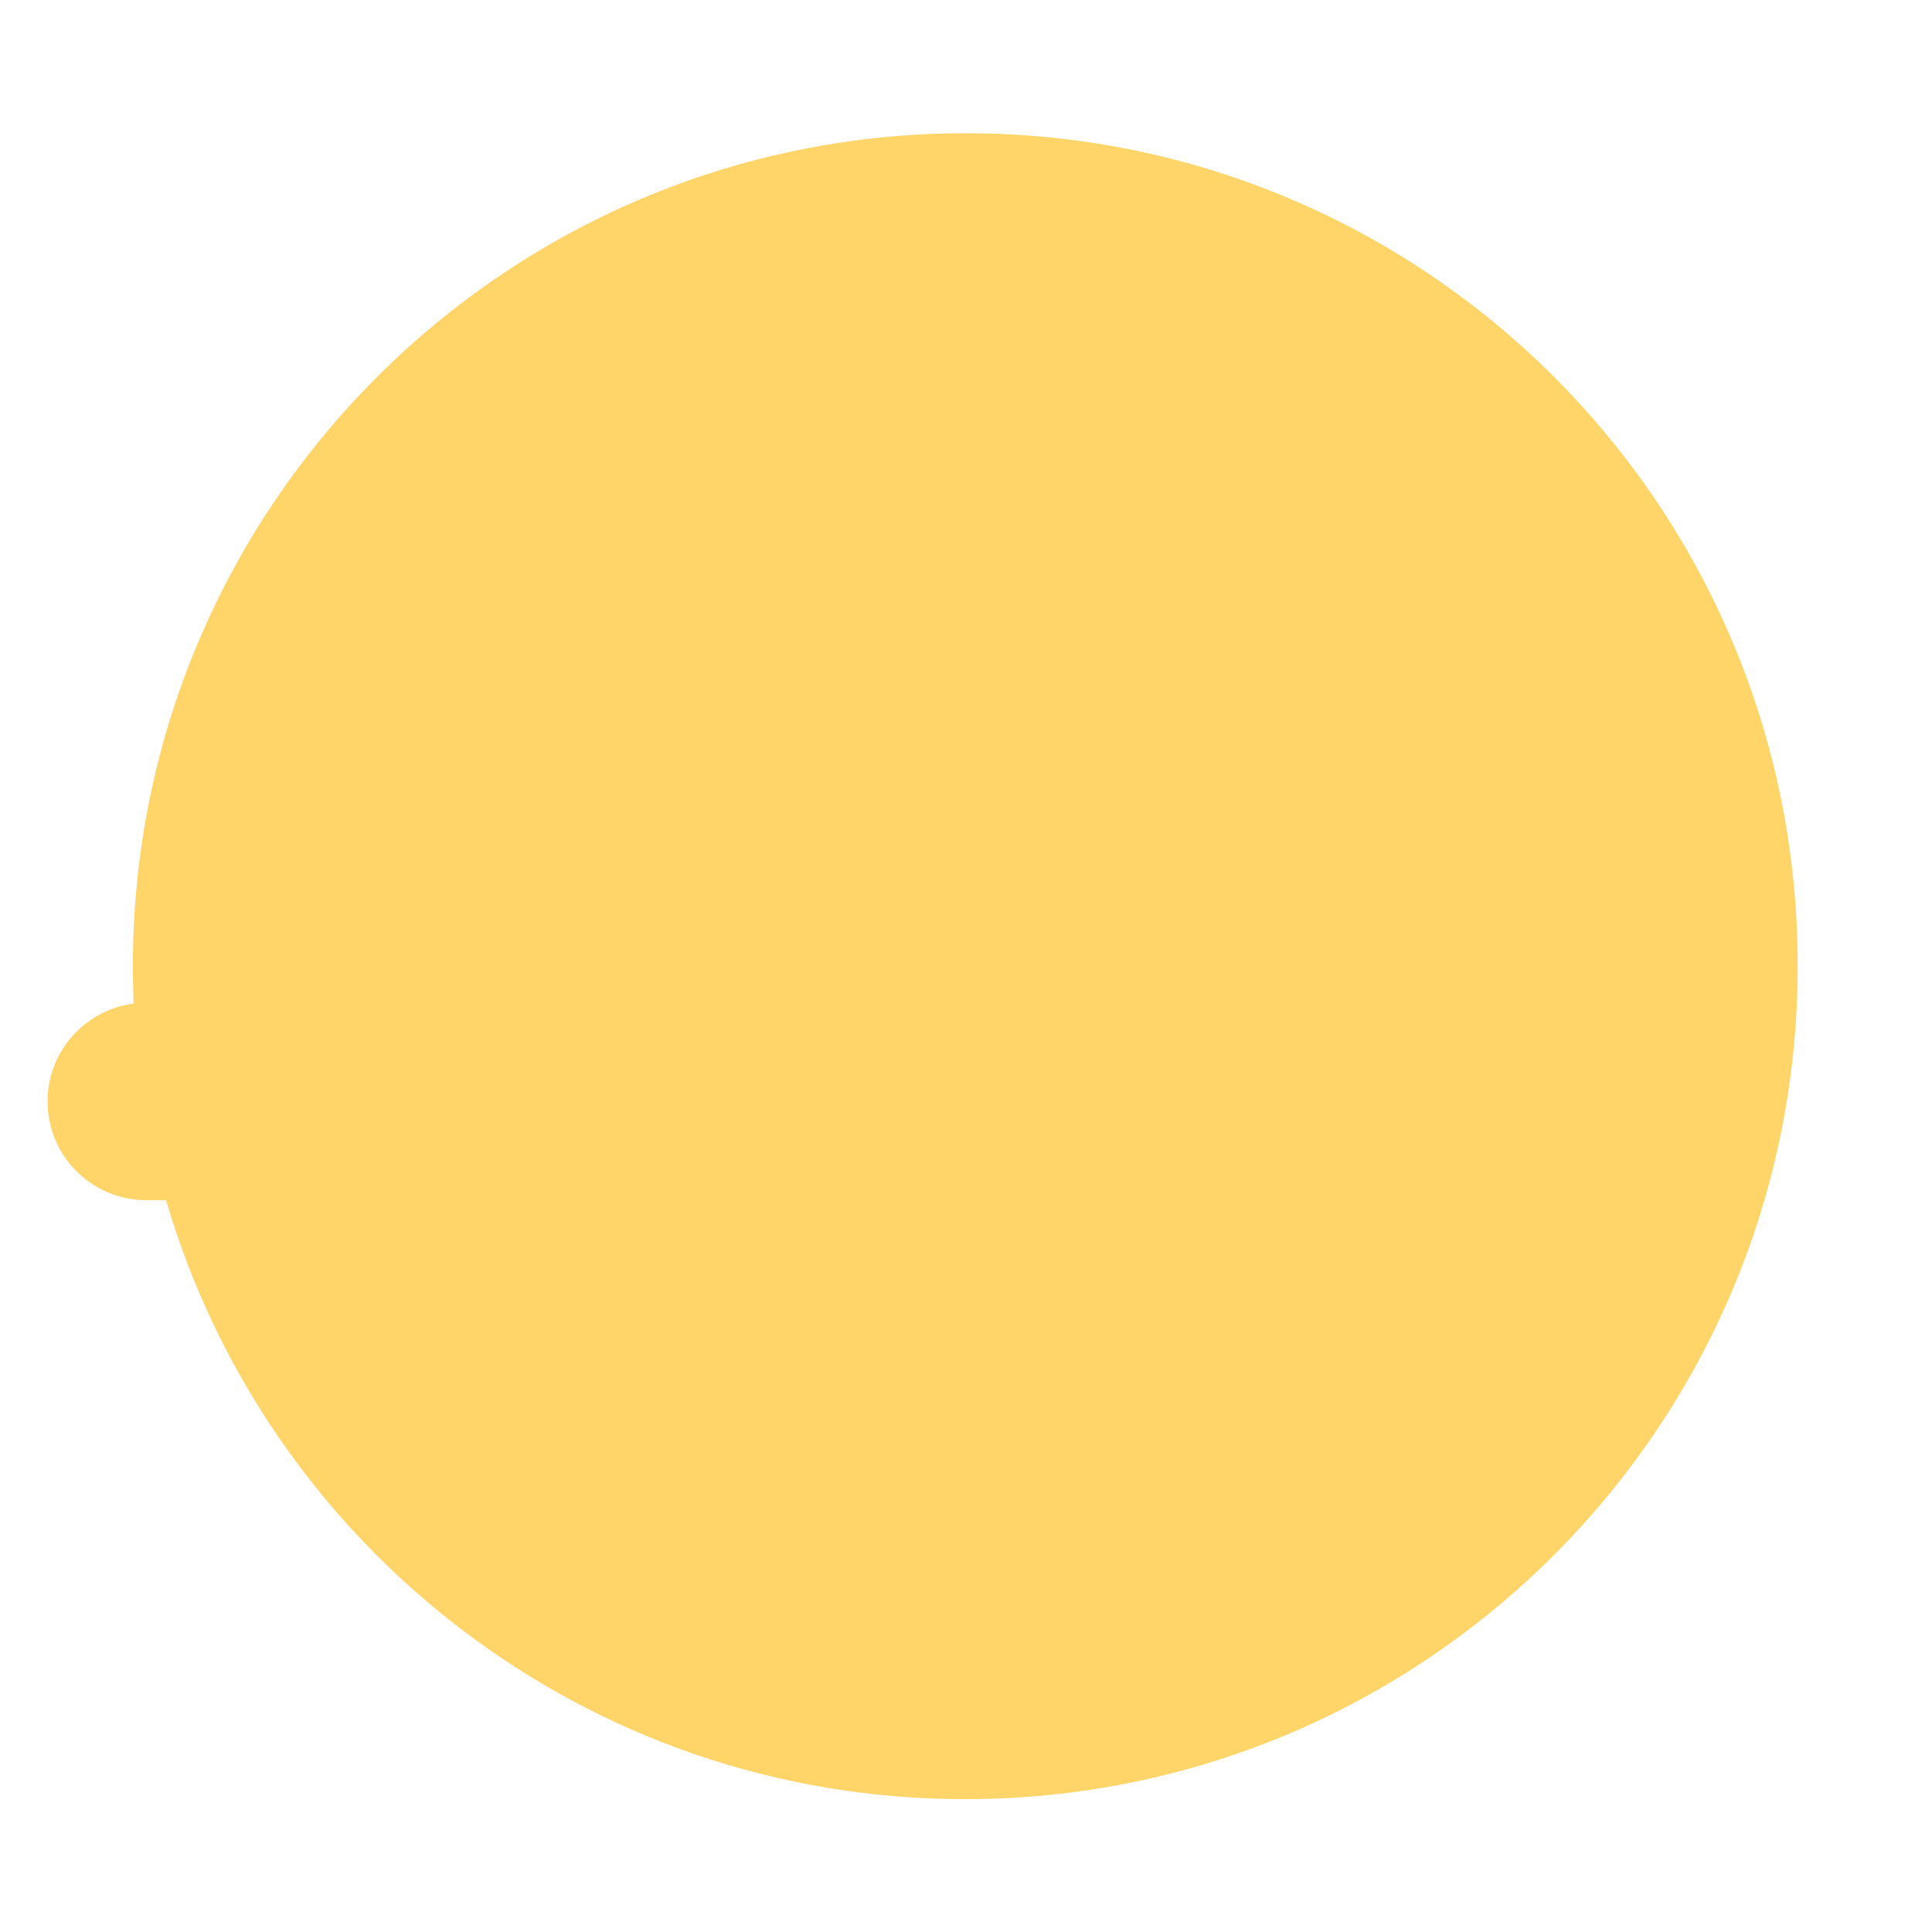
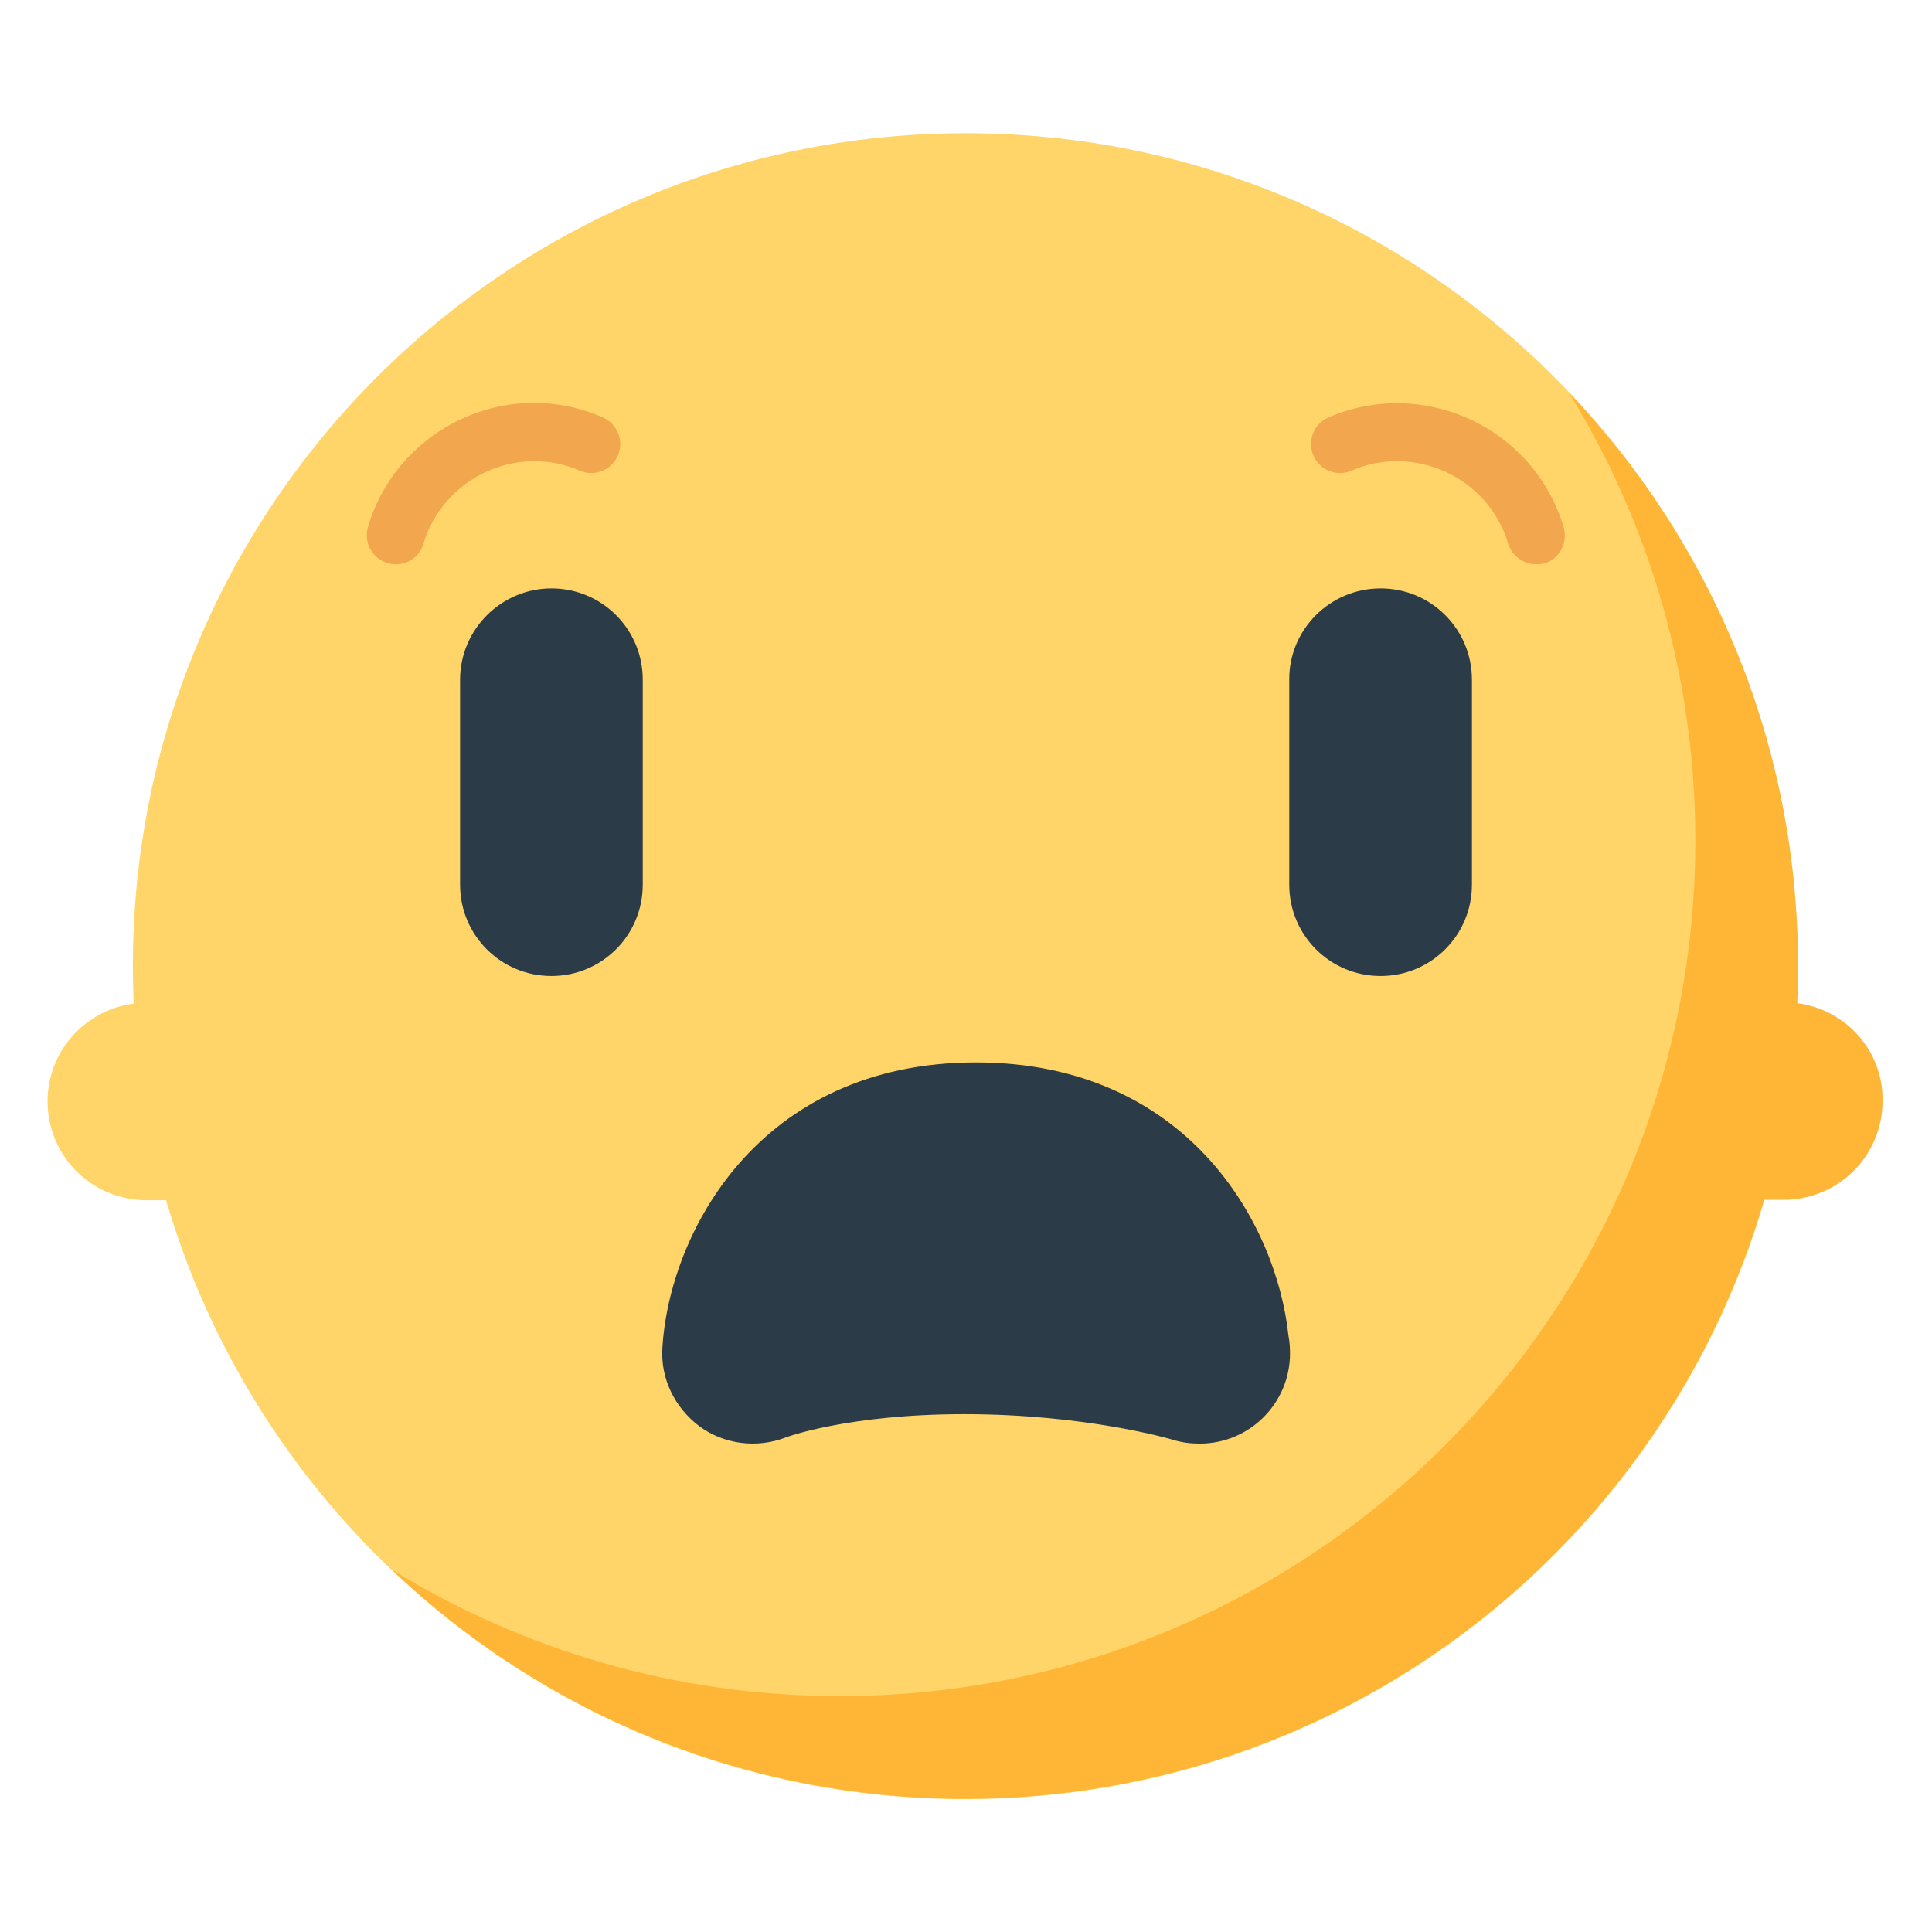
<svg xmlns="http://www.w3.org/2000/svg" version="1.1" baseProfile="tiny" id="Layer_1" x="0px" y="0px" width="511.9px" height="511.9px" viewBox="0 0 511.9 511.9" xml:space="preserve">
  <path fill="#FFD469" d="M255.9,35.3C134,35.3,35.2,134.1,35.2,256c0,3.3,0.1,6.6,0.2,9.9c-12.8,1.7-22.8,12.6-22.8,25.9  c0,14.5,11.7,26.2,26.2,26.2h5.2c26.8,91.7,111.4,158.7,211.7,158.7c121.8,0,220.6-98.8,220.6-220.6  C476.5,134.1,377.7,35.3,255.9,35.3z" />
+   <path fill="#FFB636" d="M476.2,265.8c0.1-3.3,0.2-6.6,0.2-9.9c0-58.9-23.1-112.5-60.8-152c21.3,34.5,33.6,75.2,33.6,118.8  c0,125.2-101.5,226.7-226.7,226.7c-43.6,0-84.2-12.3-118.8-33.6c39.6,37.7,93.1,60.8,152,60.8c100.3,0,185-67,211.7-158.7h5.2  c14.5,0,26.2-11.7,26.2-26.2C499,278.4,489.1,267.5,476.2,265.8z" />
+   <path fill="#2B3B47" d="M146.1,155.9c13.4,0,24.2,10.8,24.2,24.2v54.3c0,13.4-10.8,24.2-24.2,24.2l0,0c-13.4,0-24.2-10.8-24.2-24.2  v-54.3C121.9,166.8,132.8,155.9,146.1,155.9L146.1,155.9z" />
+   <path fill="#2B3B47" d="M365.8,155.9c13.4,0,24.2,10.8,24.2,24.2v54.3c0,13.4-10.8,24.2-24.2,24.2l0,0c-13.4,0-24.2-10.8-24.2-24.2  v-54.3C341.5,166.8,352.4,155.9,365.8,155.9L365.8,155.9z" />
+   <path fill="#2B3B47" d="M341.4,354c-3.2-30.3-27.2-72.5-82.8-72.5c-57.6,0-81.3,45.3-83.1,75.7c-0.5,8.1,3.3,15.8,9.8,20.7  c6.5,4.8,15.2,5.9,22.8,3c0.2-0.1,16.6-6.2,47.4-6.2c32.4,0,55.1,6.7,55.3,6.8c2.3,0.7,4.6,1,7,1c0,0,0.1,0,0.1,0  c13.2,0,23.9-10.7,23.9-23.9C341.8,357.1,341.7,355.5,341.4,354z" />
+   <path fill="#F2A74E" d="M407,149.5c-3.3,0-6.4-2.2-7.4-5.5c-2.5-8.3-8.4-15.2-16.4-18.9c-8-3.7-17.1-3.9-25.1-0.4  c-3.9,1.7-8.4-0.1-10.1-4c-1.7-3.9,0.1-8.4,4-10.1c12-5.2,25.7-5,37.7,0.6c11.9,5.6,20.9,15.9,24.6,28.5c1.2,4.1-1.1,8.4-5.2,9.6  C408.5,149.4,407.7,149.5,407,149.5z" />
+   <path fill="#F2A74E" d="M104.9,149.5c-0.7,0-1.5-0.1-2.2-0.3c-4.1-1.2-6.4-5.5-5.2-9.6c3.7-12.6,12.7-22.9,24.6-28.5  c11.9-5.6,25.6-5.8,37.6-0.5c3.9,1.7,5.7,6.2,4,10.1c-1.7,3.9-6.2,5.7-10.1,4c-8-3.5-17.1-3.3-25,0.4c-7.9,3.7-13.9,10.6-16.4,18.9  C111.3,147.4,108.2,149.5,104.9,149.5z" />
</svg>
